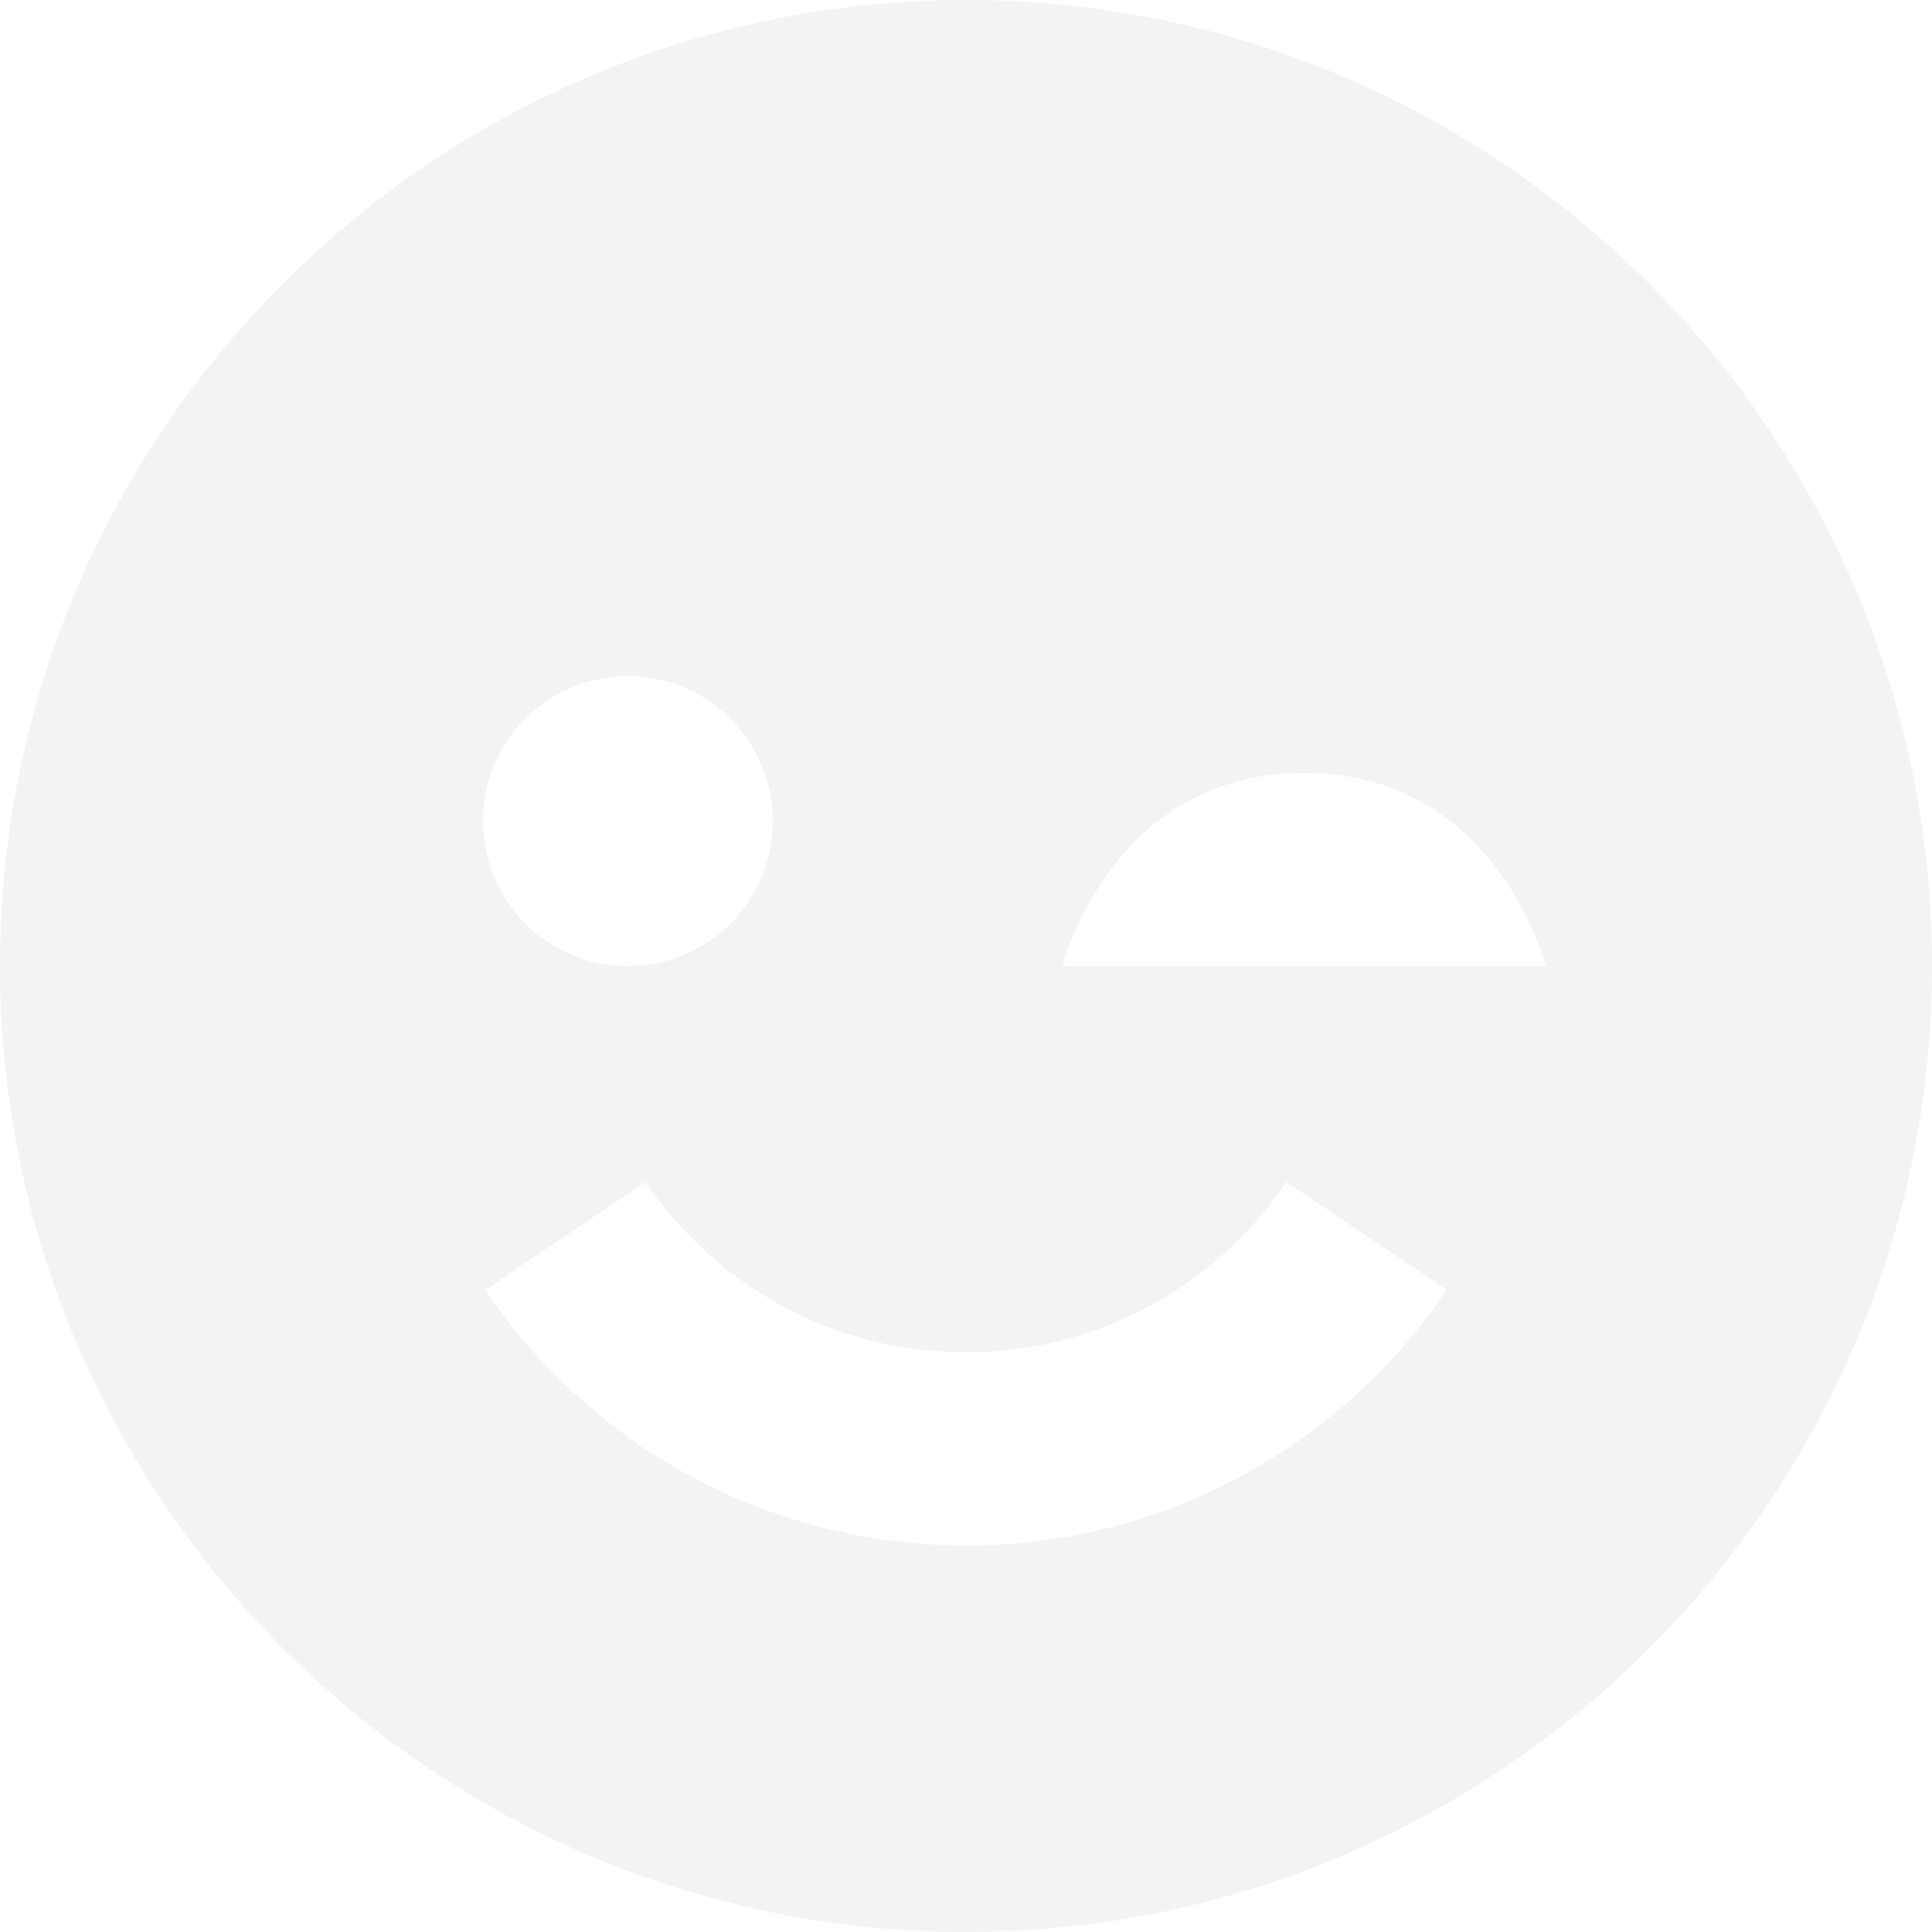
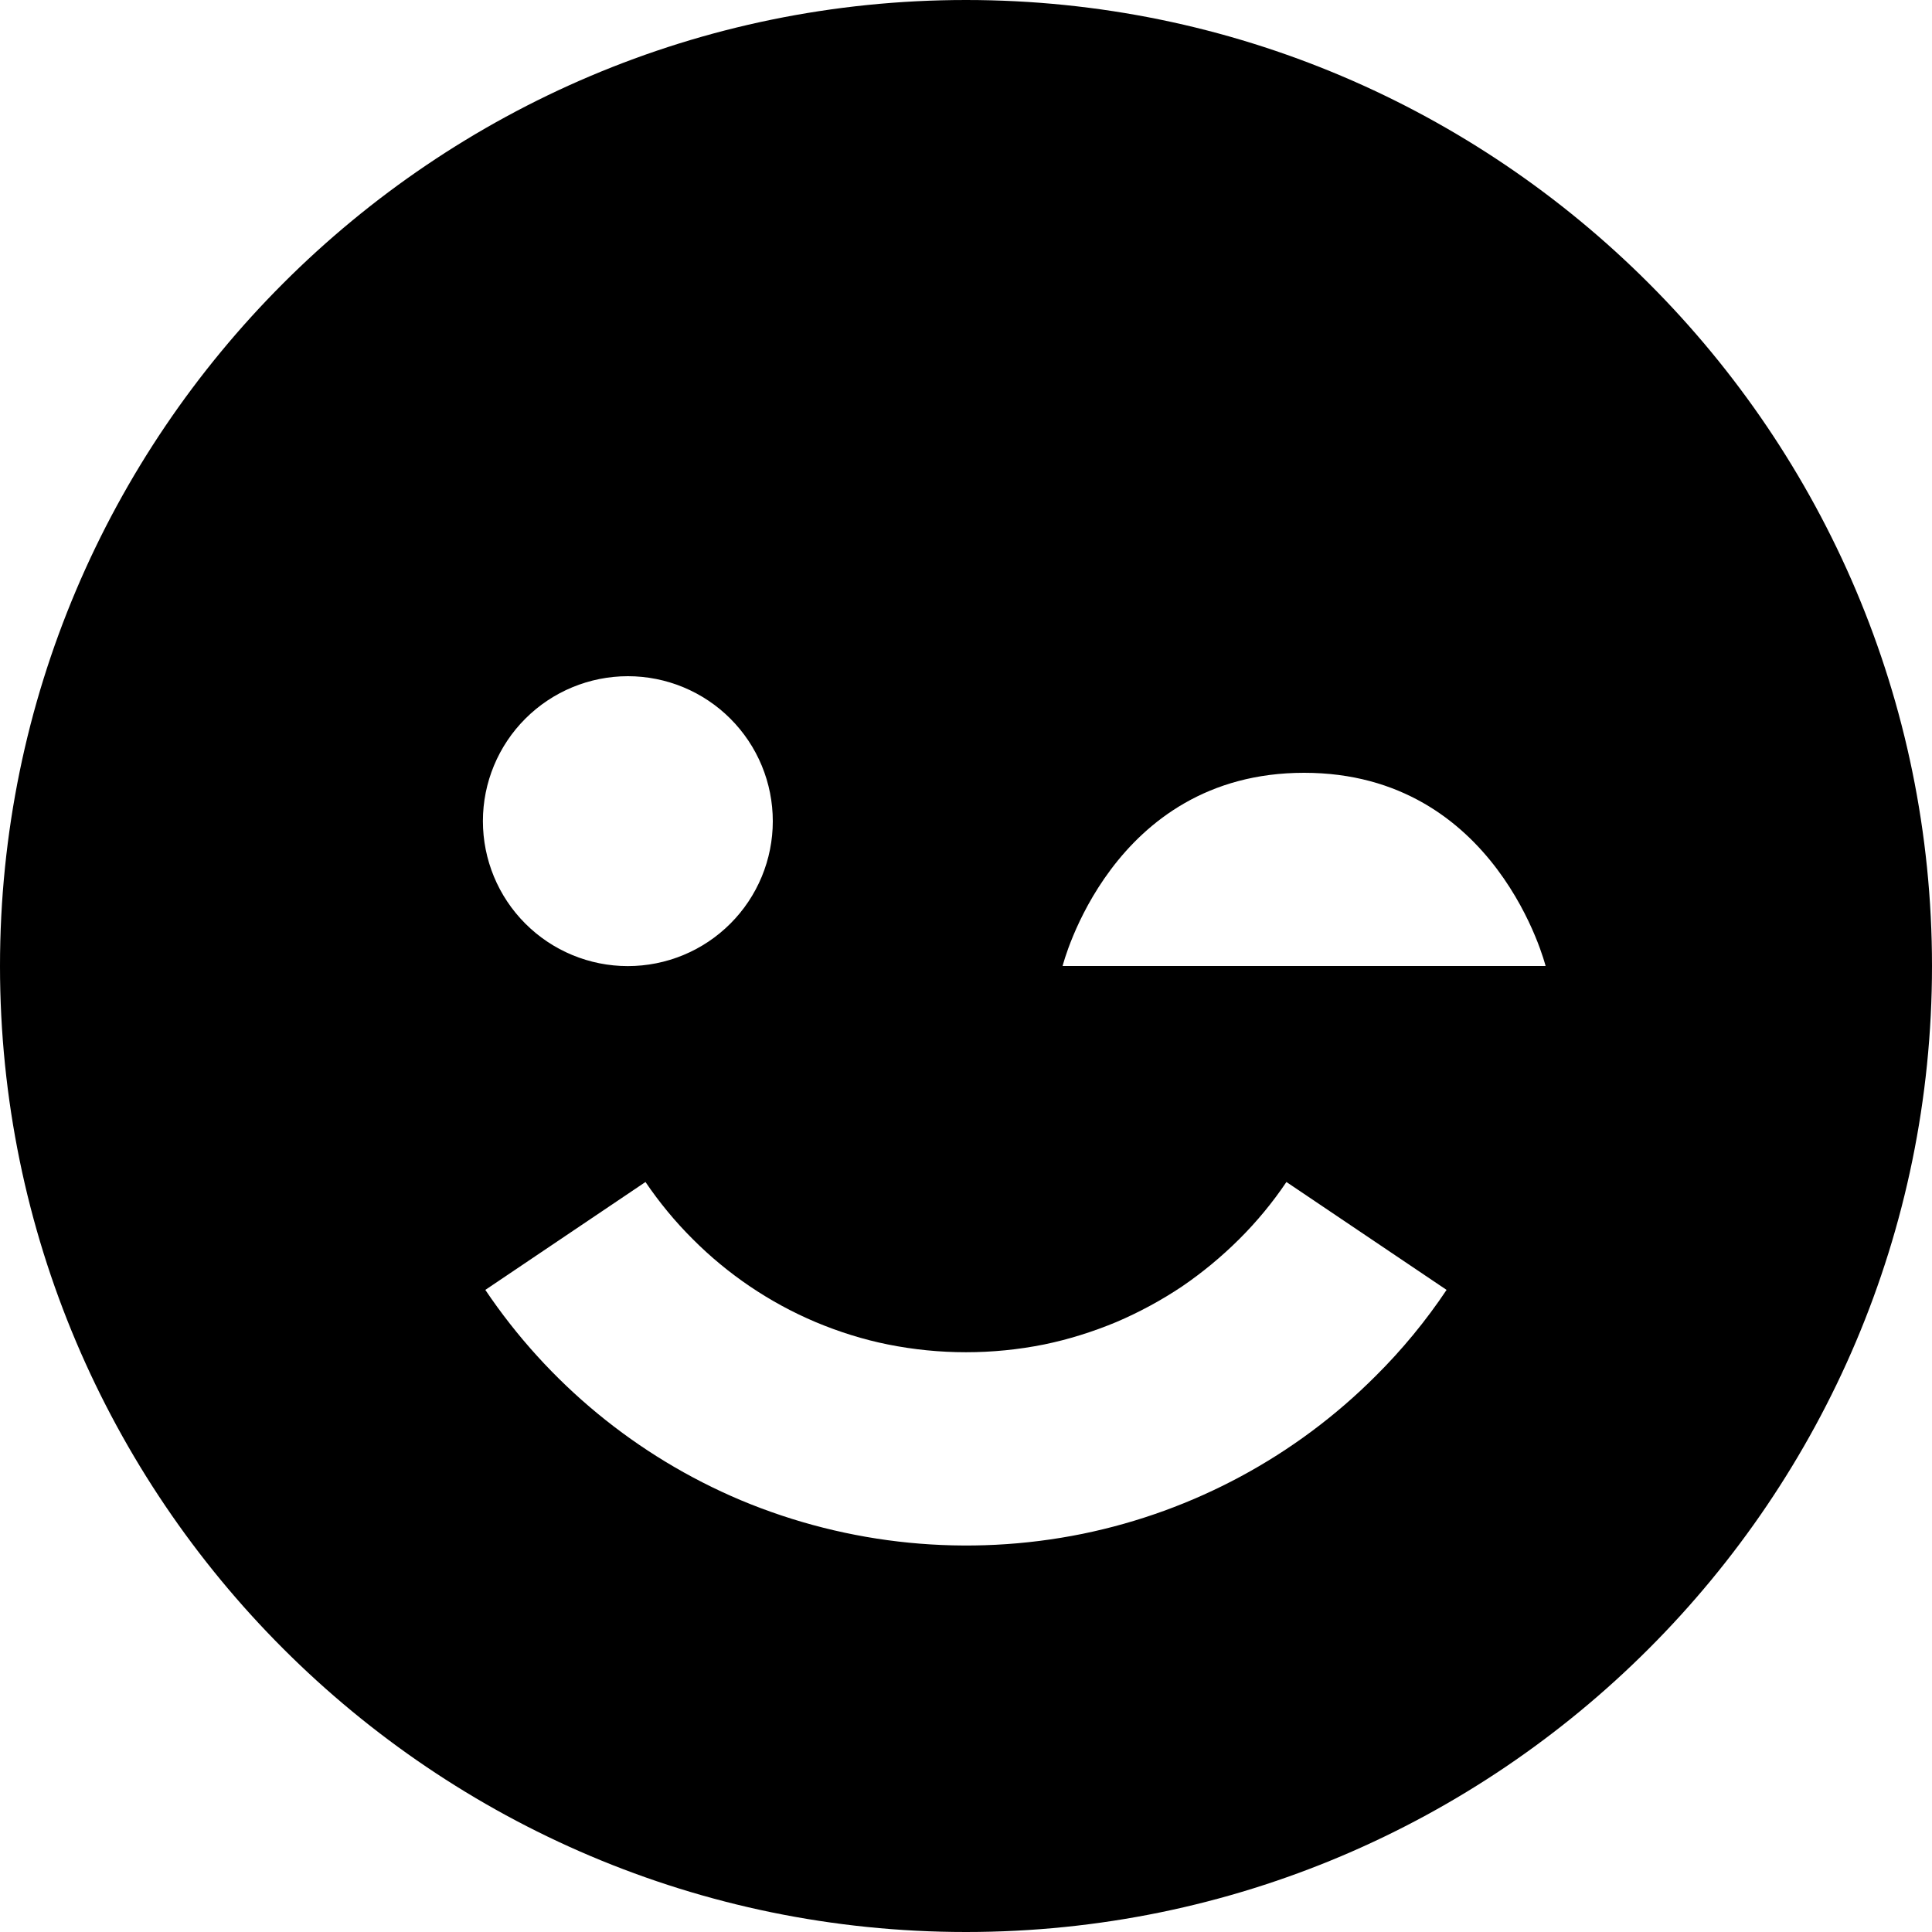
<svg xmlns="http://www.w3.org/2000/svg" width="60" height="60" viewBox="0 0 60 60" fill="none">
-   <path d="M30 0C13.458 0 0 13.458 0 30C0 46.542 13.458 60 30 60C46.542 60 60 46.542 60 30C60 13.458 46.542 0 30 0ZM19.5 21C20.091 21 20.677 21.117 21.223 21.343C21.769 21.57 22.265 21.901 22.683 22.32C23.101 22.738 23.432 23.234 23.658 23.78C23.884 24.326 24 24.912 24 25.503C24 26.094 23.883 26.68 23.657 27.226C23.43 27.772 23.099 28.268 22.68 28.686C22.262 29.104 21.766 29.435 21.22 29.661C20.674 29.887 20.088 30.003 19.497 30.003C18.303 30.003 17.158 29.528 16.314 28.683C15.47 27.839 14.997 26.694 14.997 25.5C14.997 24.306 15.472 23.161 16.317 22.317C17.161 21.474 18.306 21 19.5 21ZM42.723 42.732C40.236 45.223 37.07 46.928 33.621 47.634C30.055 48.359 26.354 47.994 22.998 46.587C19.778 45.227 17.024 42.959 15.072 40.059L20.046 36.708C20.475 37.341 20.967 37.938 21.51 38.478C22.604 39.577 23.901 40.454 25.329 41.058C26.058 41.364 26.814 41.601 27.576 41.754C29.176 42.075 30.824 42.075 32.424 41.754C33.183 41.598 33.939 41.361 34.674 41.055C35.376 40.755 36.066 40.383 36.711 39.951C37.335 39.525 37.932 39.033 38.484 38.484C39.033 37.938 39.525 37.341 39.951 36.708L44.925 40.059C44.283 41.019 43.542 41.919 42.723 42.732ZM33 30C33 30 34.5 24 40.5 24C46.497 24 48 30 48 30H33Z" fill="#F3F3F3" />
+   <path d="M30 0C13.458 0 0 13.458 0 30C0 46.542 13.458 60 30 60C46.542 60 60 46.542 60 30C60 13.458 46.542 0 30 0ZM19.5 21C20.091 21 20.677 21.117 21.223 21.343C21.769 21.57 22.265 21.901 22.683 22.32C23.101 22.738 23.432 23.234 23.658 23.78C23.884 24.326 24 24.912 24 25.503C24 26.094 23.883 26.68 23.657 27.226C23.43 27.772 23.099 28.268 22.68 28.686C22.262 29.104 21.766 29.435 21.22 29.661C20.674 29.887 20.088 30.003 19.497 30.003C18.303 30.003 17.158 29.528 16.314 28.683C15.47 27.839 14.997 26.694 14.997 25.5C14.997 24.306 15.472 23.161 16.317 22.317C17.161 21.474 18.306 21 19.5 21ZM42.723 42.732C40.236 45.223 37.07 46.928 33.621 47.634C30.055 48.359 26.354 47.994 22.998 46.587C19.778 45.227 17.024 42.959 15.072 40.059L20.046 36.708C20.475 37.341 20.967 37.938 21.51 38.478C22.604 39.577 23.901 40.454 25.329 41.058C26.058 41.364 26.814 41.601 27.576 41.754C29.176 42.075 30.824 42.075 32.424 41.754C33.183 41.598 33.939 41.361 34.674 41.055C35.376 40.755 36.066 40.383 36.711 39.951C37.335 39.525 37.932 39.033 38.484 38.484C39.033 37.938 39.525 37.341 39.951 36.708L44.925 40.059C44.283 41.019 43.542 41.919 42.723 42.732ZM33 30C33 30 34.5 24 40.5 24C46.497 24 48 30 48 30H33Z" fill="currentColor" />
</svg>
